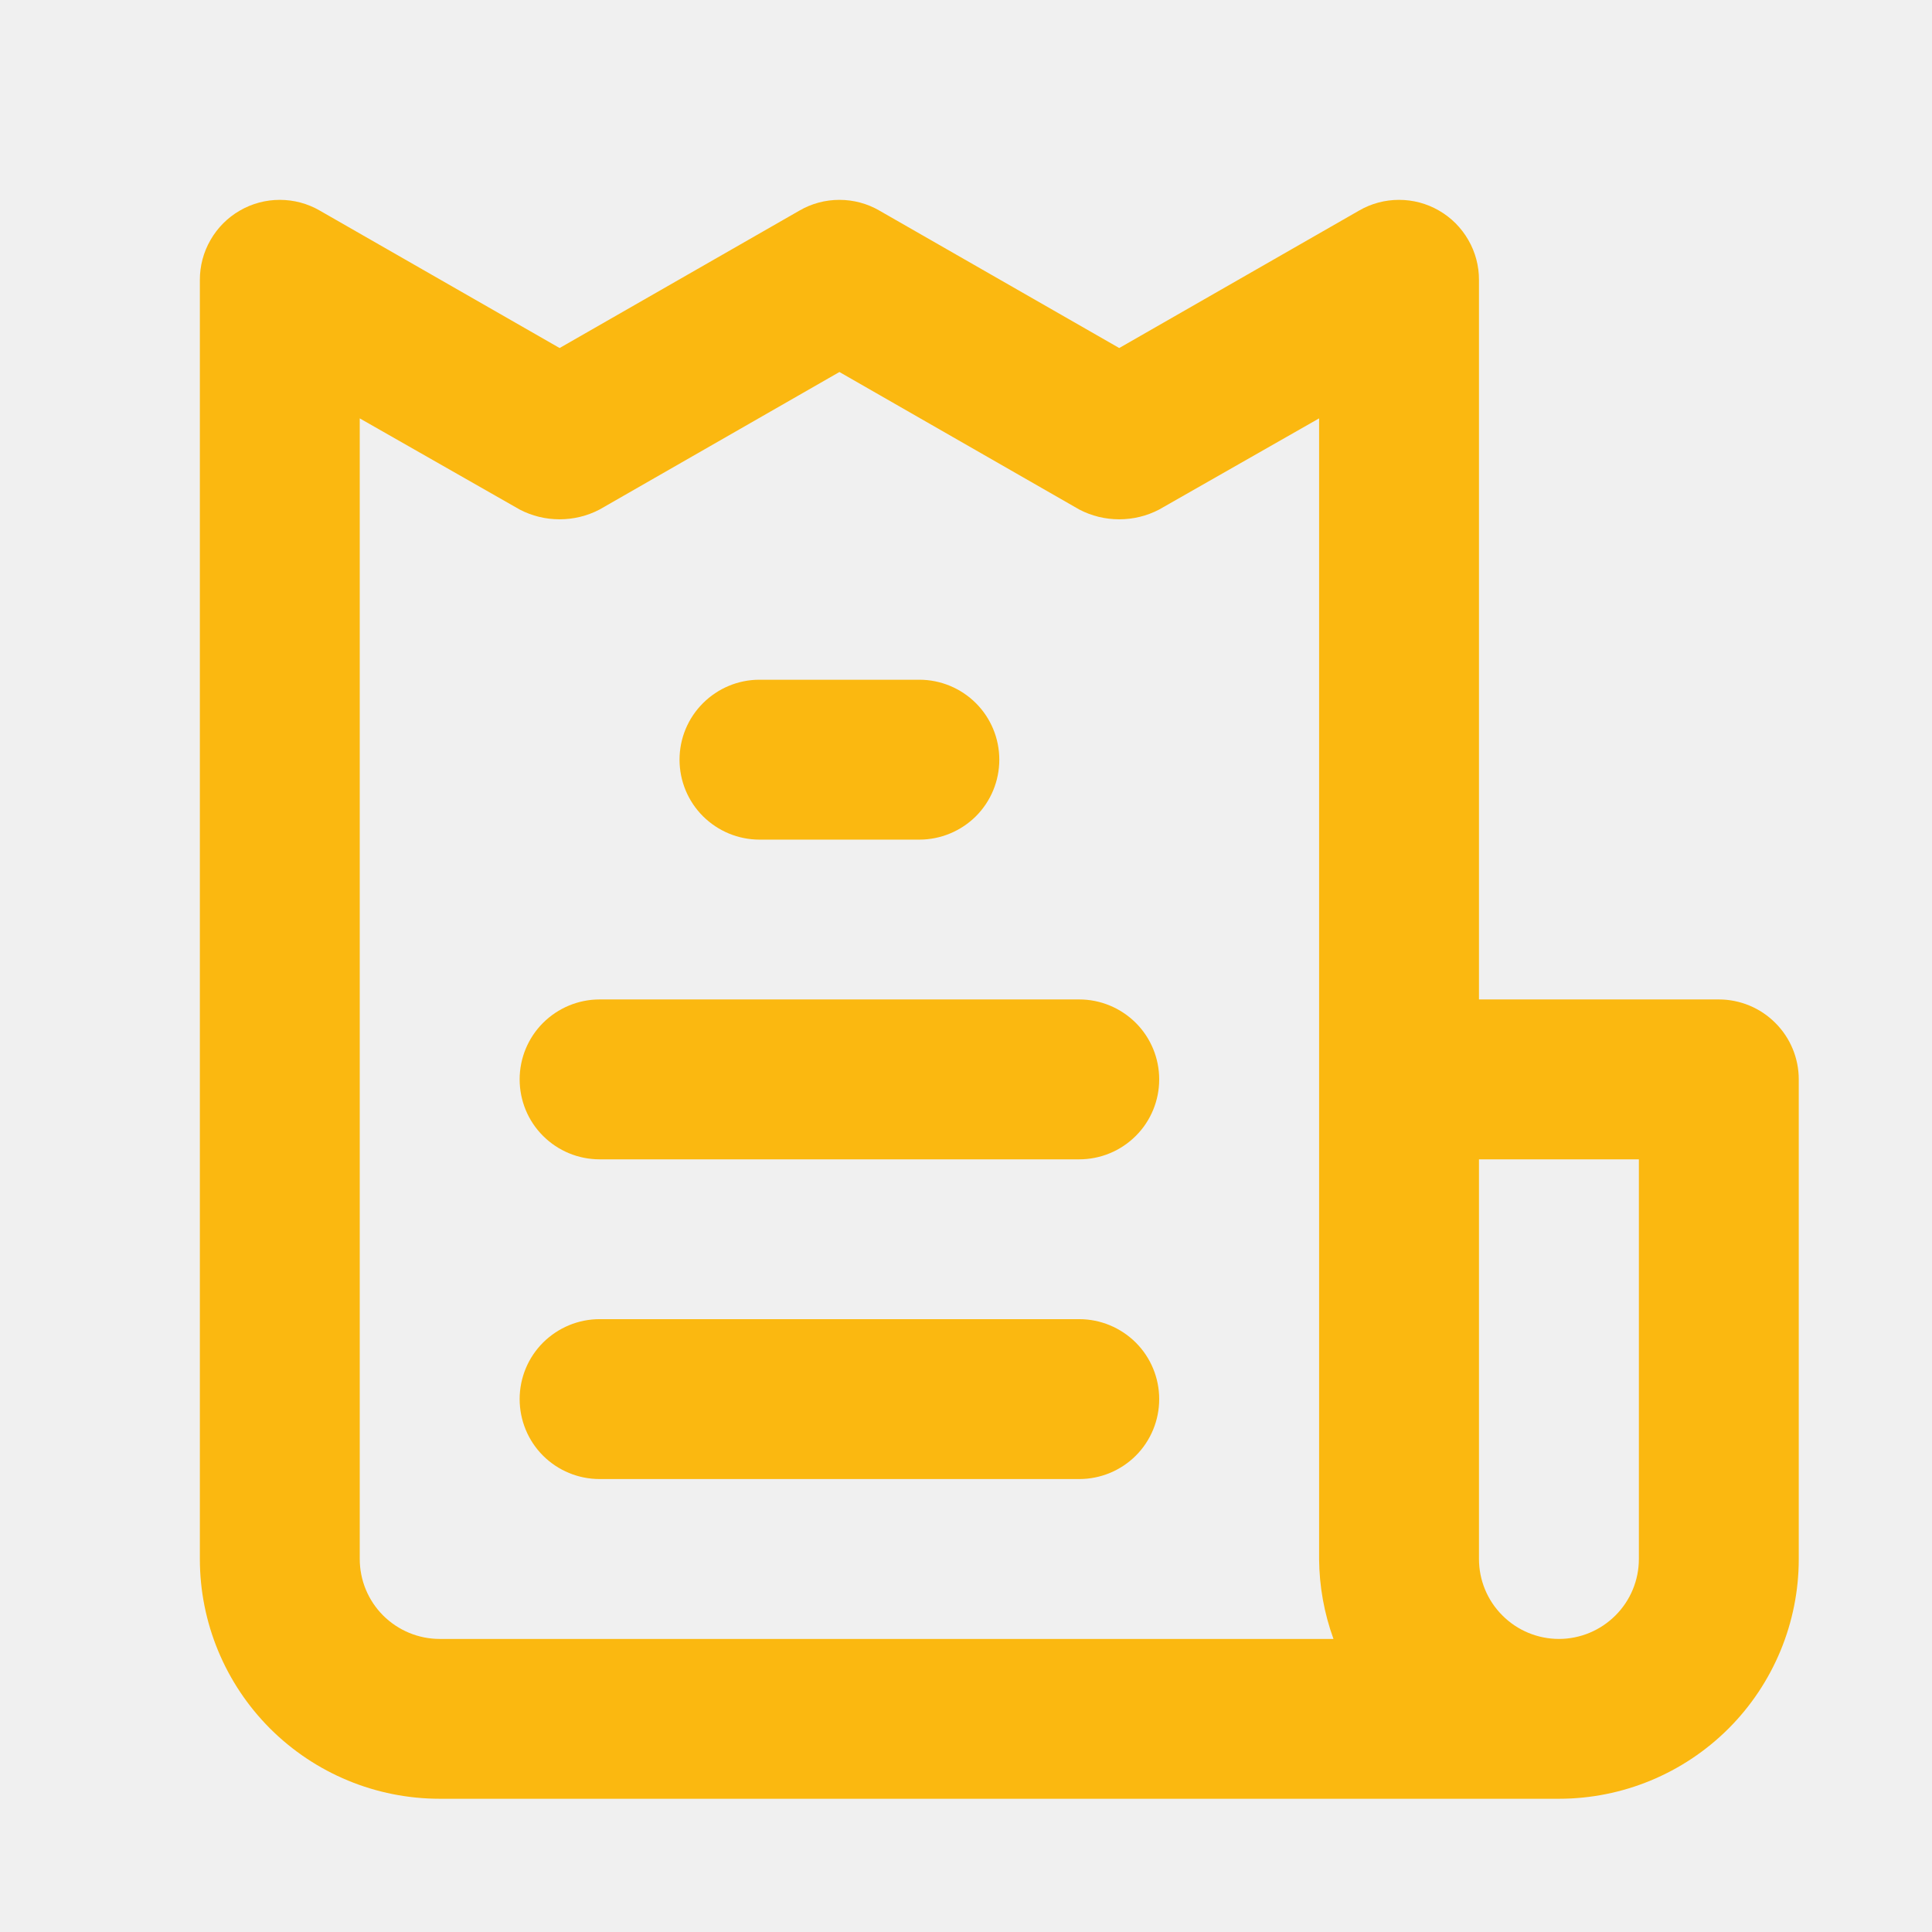
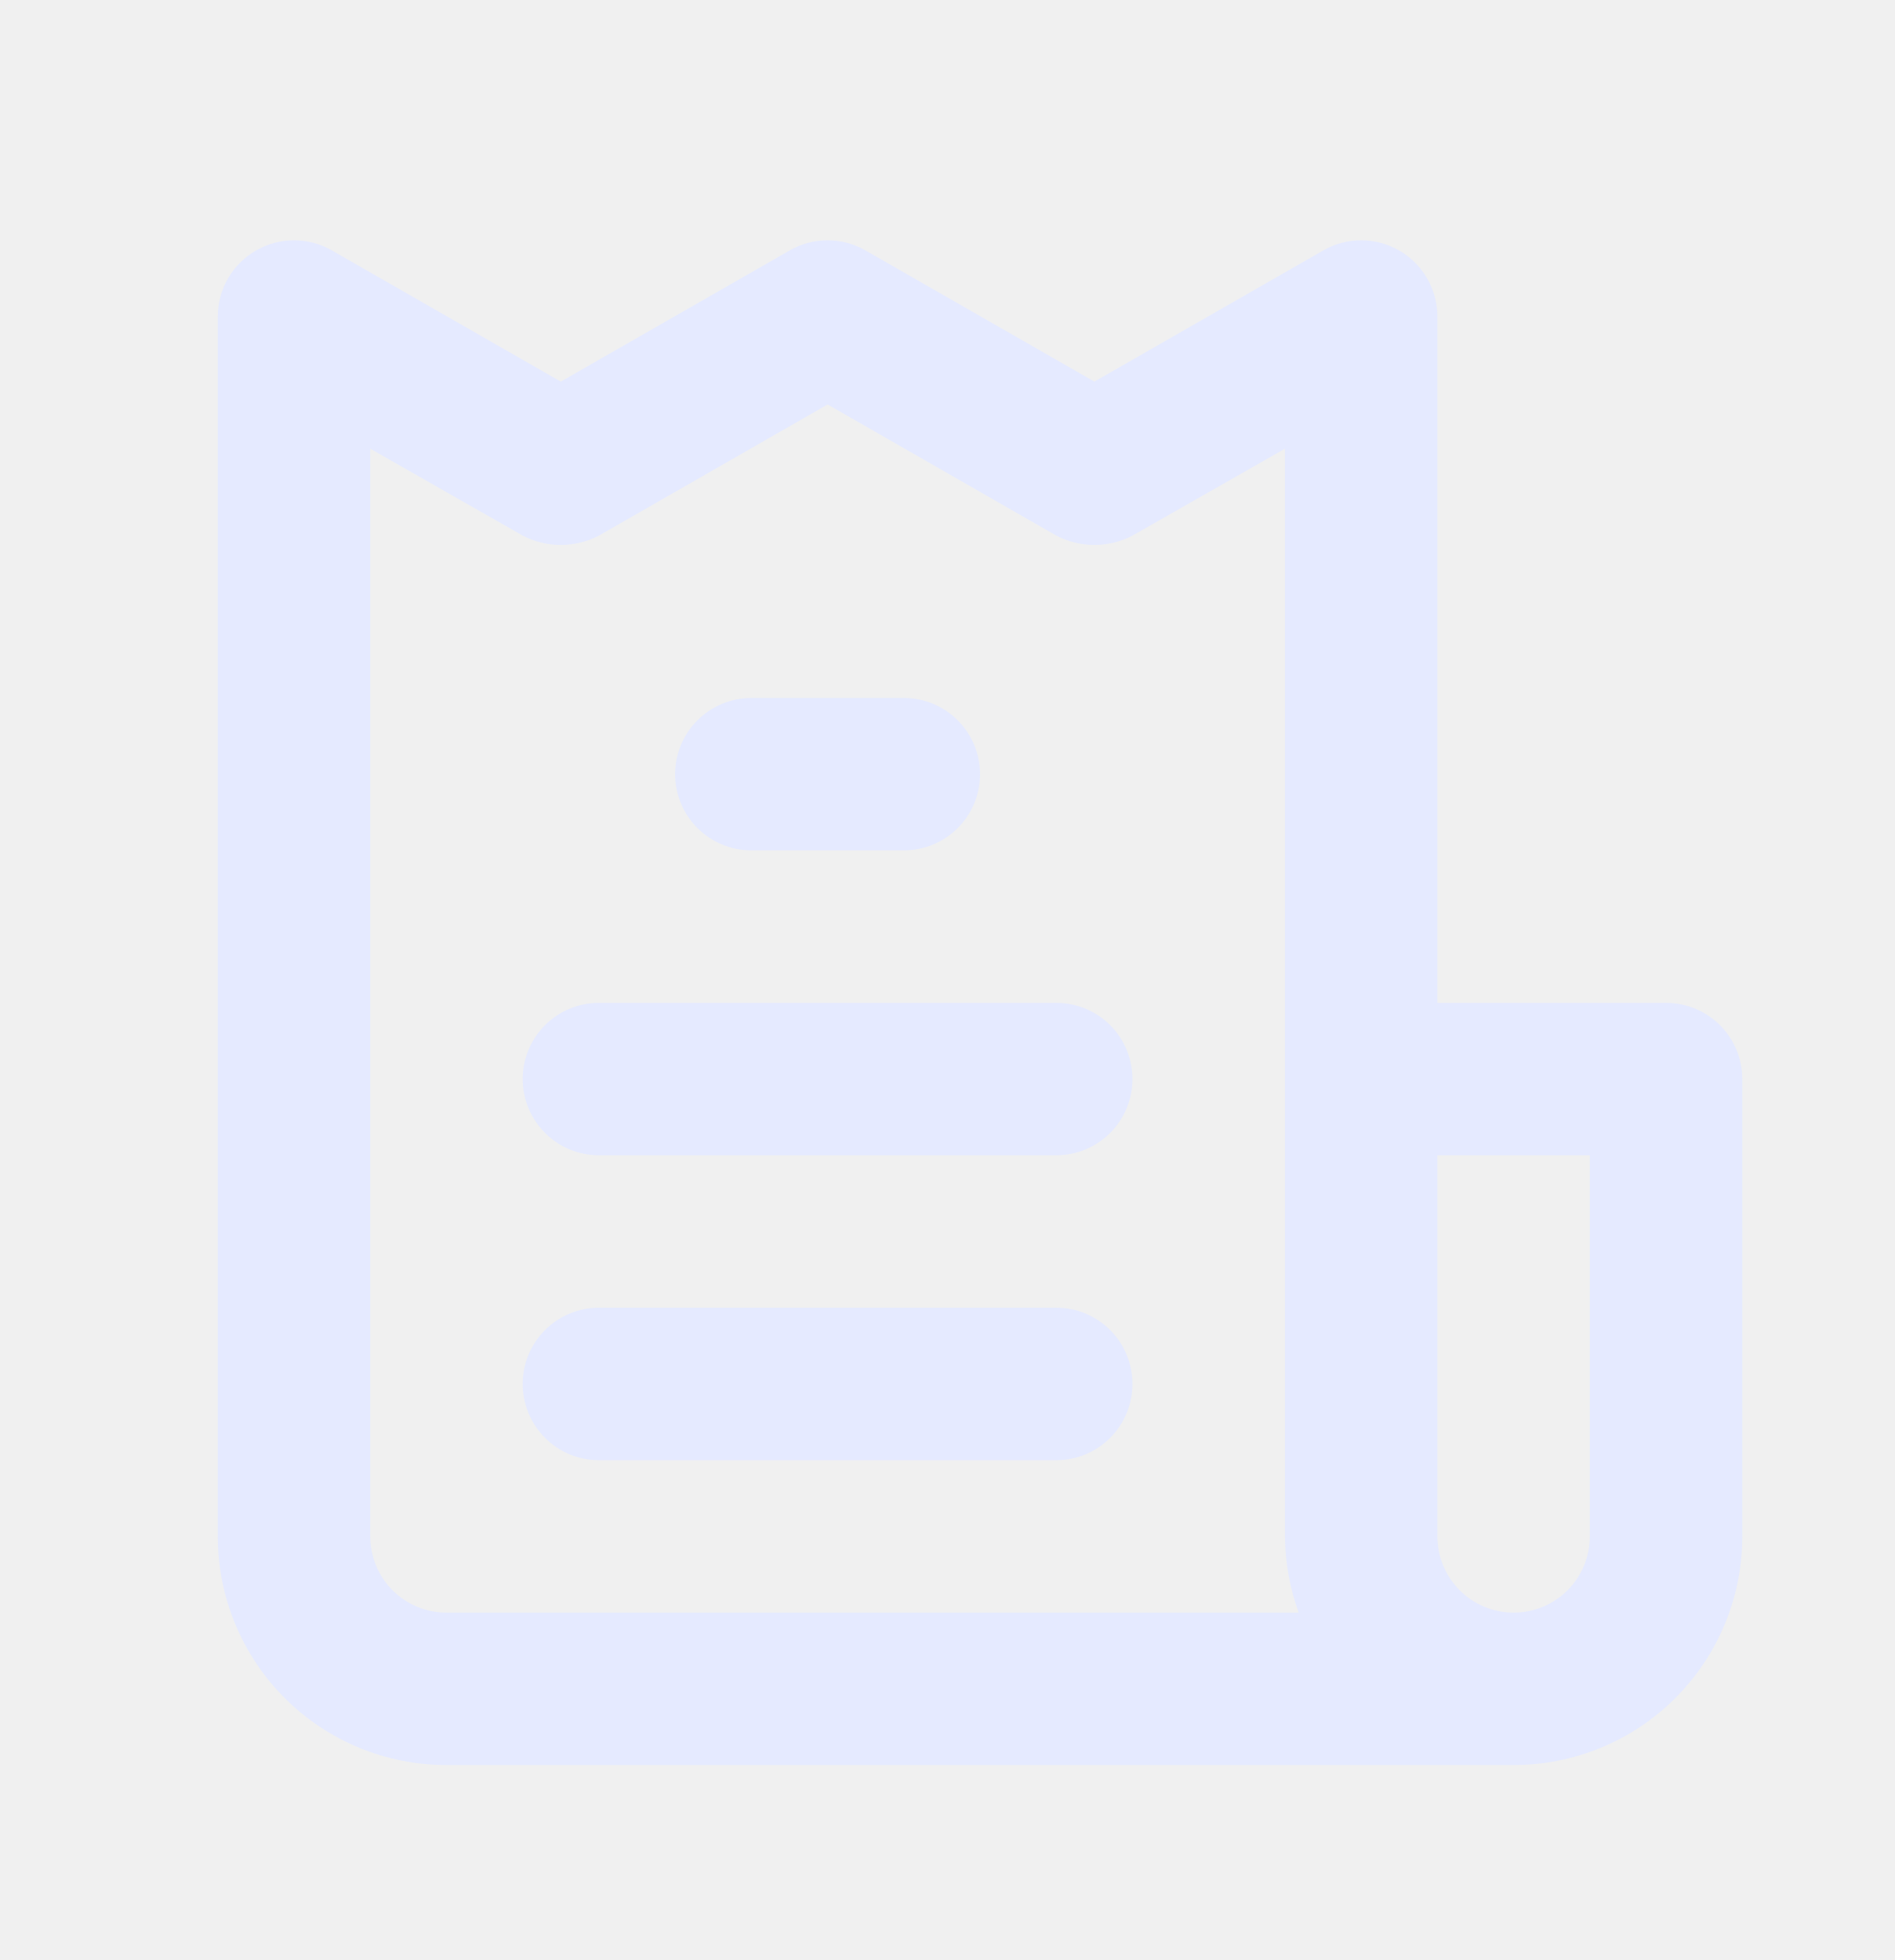
- <svg xmlns="http://www.w3.org/2000/svg" width="29" height="29" viewBox="0 0 29 29" fill="none">
-   <path d="M16.2 19.801H9C8.682 19.801 8.377 19.928 8.151 20.153C7.926 20.378 7.8 20.683 7.8 21.001C7.8 21.319 7.926 21.625 8.151 21.85C8.377 22.075 8.682 22.201 9 22.201H16.2C16.518 22.201 16.823 22.075 17.049 21.85C17.274 21.625 17.4 21.319 17.4 21.001C17.4 20.683 17.274 20.378 17.049 20.153C16.823 19.928 16.518 19.801 16.2 19.801ZM11.4 12.603H13.8C14.118 12.603 14.424 12.476 14.649 12.252C14.874 12.027 15 11.721 15 11.403C15 11.085 14.874 10.78 14.649 10.555C14.424 10.33 14.118 10.203 13.8 10.203H11.4C11.082 10.203 10.777 10.33 10.552 10.555C10.326 10.78 10.2 11.085 10.2 11.403C10.2 11.721 10.326 12.027 10.552 12.252C10.777 12.476 11.082 12.603 11.4 12.603ZM25.8 15.002H22.2V4.205C22.201 3.993 22.146 3.785 22.04 3.602C21.935 3.419 21.783 3.266 21.6 3.161C21.418 3.055 21.211 3 21 3C20.789 3 20.582 3.055 20.4 3.161L16.8 5.224L13.2 3.161C13.018 3.055 12.811 3 12.6 3C12.389 3 12.182 3.055 12 3.161L8.4 5.224L4.8 3.161C4.618 3.055 4.411 3 4.2 3C3.989 3 3.782 3.055 3.6 3.161C3.417 3.266 3.265 3.419 3.16 3.602C3.054 3.785 2.999 3.993 3 4.205V23.401C3 24.355 3.379 25.271 4.054 25.946C4.73 26.621 5.645 27 6.6 27H23.4C24.355 27 25.27 26.621 25.946 25.946C26.621 25.271 27 24.355 27 23.401V16.202C27 15.884 26.874 15.579 26.648 15.354C26.424 15.129 26.118 15.002 25.8 15.002ZM6.6 24.601C6.282 24.601 5.977 24.474 5.751 24.249C5.526 24.024 5.4 23.719 5.4 23.401V6.28L7.8 7.648C7.985 7.745 8.191 7.795 8.4 7.795C8.609 7.795 8.815 7.745 9 7.648L12.6 5.584L16.2 7.648C16.385 7.745 16.591 7.795 16.8 7.795C17.009 7.795 17.215 7.745 17.4 7.648L19.8 6.28V23.401C19.803 23.81 19.876 24.216 20.016 24.601H6.6ZM24.6 23.401C24.6 23.719 24.474 24.024 24.248 24.249C24.023 24.474 23.718 24.601 23.4 24.601C23.082 24.601 22.776 24.474 22.552 24.249C22.326 24.024 22.2 23.719 22.2 23.401V17.402H24.6V23.401ZM16.2 15.002H9C8.682 15.002 8.377 15.129 8.151 15.354C7.926 15.579 7.8 15.884 7.8 16.202C7.8 16.52 7.926 16.826 8.151 17.05C8.377 17.276 8.682 17.402 9 17.402H16.2C16.518 17.402 16.823 17.276 17.049 17.05C17.274 16.826 17.4 16.52 17.4 16.202C17.4 15.884 17.274 15.579 17.049 15.354C16.823 15.129 16.518 15.002 16.2 15.002Z" fill="#FBB810" />
+ <svg xmlns="http://www.w3.org/2000/svg" width="29" height="30" viewBox="0 0 29 30" fill="none">
+   <g clip-path="url(#clip0_1_203)">
+     <path d="M16.167 20.016H9.167C8.857 20.016 8.56 20.139 8.342 20.358C8.123 20.577 8 20.873 8 21.183C8 21.492 8.123 21.789 8.342 22.008C8.56 22.227 8.857 22.35 9.167 22.35H16.167C16.476 22.35 16.773 22.227 16.992 22.008C17.21 21.789 17.333 21.492 17.333 21.183C17.333 20.873 17.21 20.577 16.992 20.358C16.773 20.139 16.476 20.016 16.167 20.016ZM11.5 13.016H13.833C14.143 13.016 14.44 12.893 14.658 12.675C14.877 12.456 15 12.159 15 11.85C15 11.54 14.877 11.243 14.658 11.025C14.44 10.806 14.143 10.683 13.833 10.683H11.5C11.191 10.683 10.894 10.806 10.675 11.025C10.456 11.243 10.333 11.54 10.333 11.85C10.333 12.159 10.456 12.456 10.675 12.675C10.894 12.893 11.191 13.016 11.5 13.016ZM25.5 15.35H22V4.85C22.001 4.644 21.947 4.442 21.845 4.264C21.742 4.085 21.595 3.937 21.417 3.835C21.239 3.732 21.038 3.678 20.833 3.678C20.628 3.678 20.427 3.732 20.25 3.835L16.75 5.841L13.25 3.835C13.073 3.732 12.871 3.678 12.667 3.678C12.462 3.678 12.261 3.732 12.083 3.835L8.583 5.841L5.083 3.835C4.906 3.732 4.705 3.678 4.5 3.678C4.295 3.678 4.094 3.732 3.917 3.835C3.739 3.937 3.591 4.085 3.488 4.264C3.386 4.442 3.333 4.644 3.333 4.85V23.516C3.333 24.445 3.702 25.335 4.358 25.991C5.015 26.648 5.905 27.016 6.833 27.016H23.167C24.095 27.016 24.985 26.648 25.642 25.991C26.298 25.335 26.667 24.445 26.667 23.516V16.516C26.667 16.207 26.544 15.91 26.325 15.691C26.106 15.473 25.809 15.35 25.5 15.35ZM6.833 24.683C6.524 24.683 6.227 24.56 6.008 24.341C5.79 24.122 5.667 23.826 5.667 23.516V6.868L8 8.198C8.18 8.292 8.38 8.341 8.583 8.341C8.786 8.341 8.987 8.292 9.167 8.198L12.667 6.191L16.167 8.198C16.347 8.292 16.547 8.341 16.75 8.341C16.953 8.341 17.153 8.292 17.333 8.198L19.667 6.868V23.516C19.67 23.914 19.741 24.309 19.877 24.683H6.833ZM24.333 23.516C24.333 23.826 24.21 24.122 23.992 24.341C23.773 24.56 23.476 24.683 23.167 24.683C22.857 24.683 22.561 24.56 22.342 24.341C22.123 24.122 22 23.826 22 23.516V17.683H24.333V23.516ZM16.167 15.35H9.167C8.857 15.35 8.56 15.473 8.342 15.691C8.123 15.91 8 16.207 8 16.516C8 16.826 8.123 17.122 8.342 17.341C8.56 17.56 8.857 17.683 9.167 17.683H16.167C16.476 17.683 16.773 17.56 16.992 17.341C17.21 17.122 17.333 16.826 17.333 16.516C17.333 16.207 17.21 15.91 16.992 15.691C16.773 15.473 16.476 15.35 16.167 15.35Z" fill="#E5EAFF" />
+   </g>
+   <defs>
+     <clipPath id="clip0_1_203">
+       <rect width="29" height="29" fill="white" transform="translate(0 0.349609)" />
+     </clipPath>
+   </defs>
</svg>
